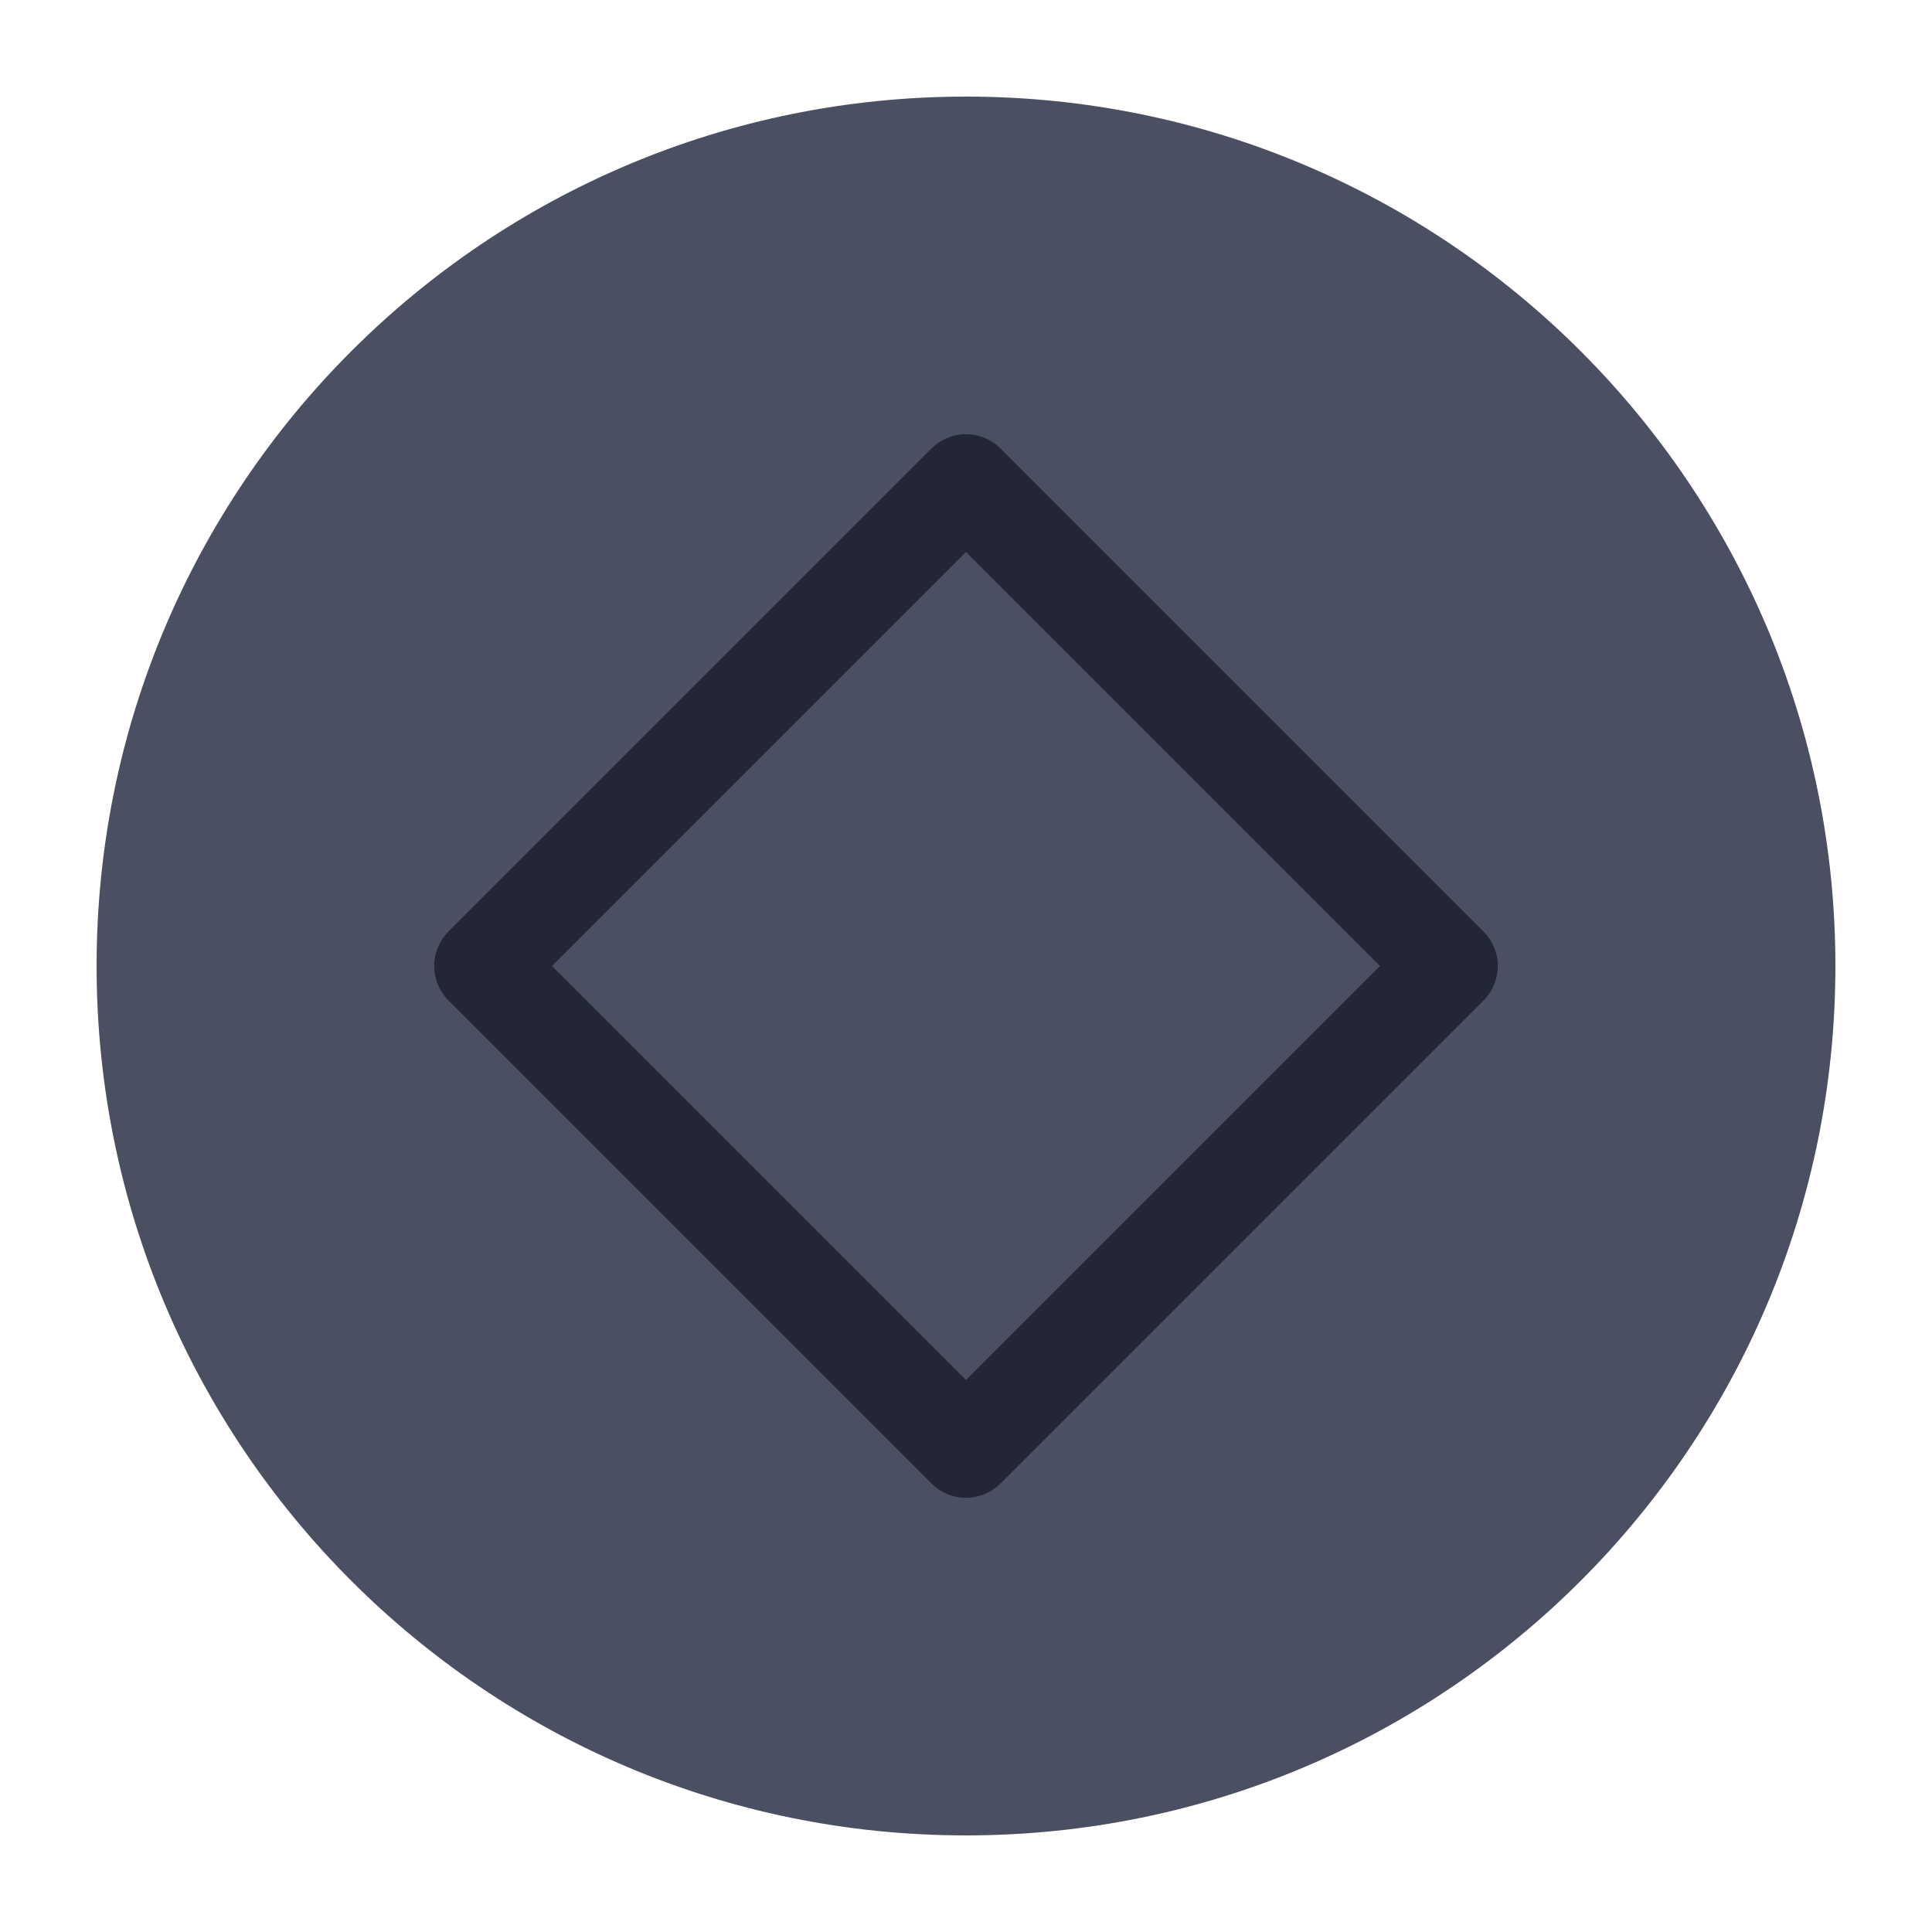
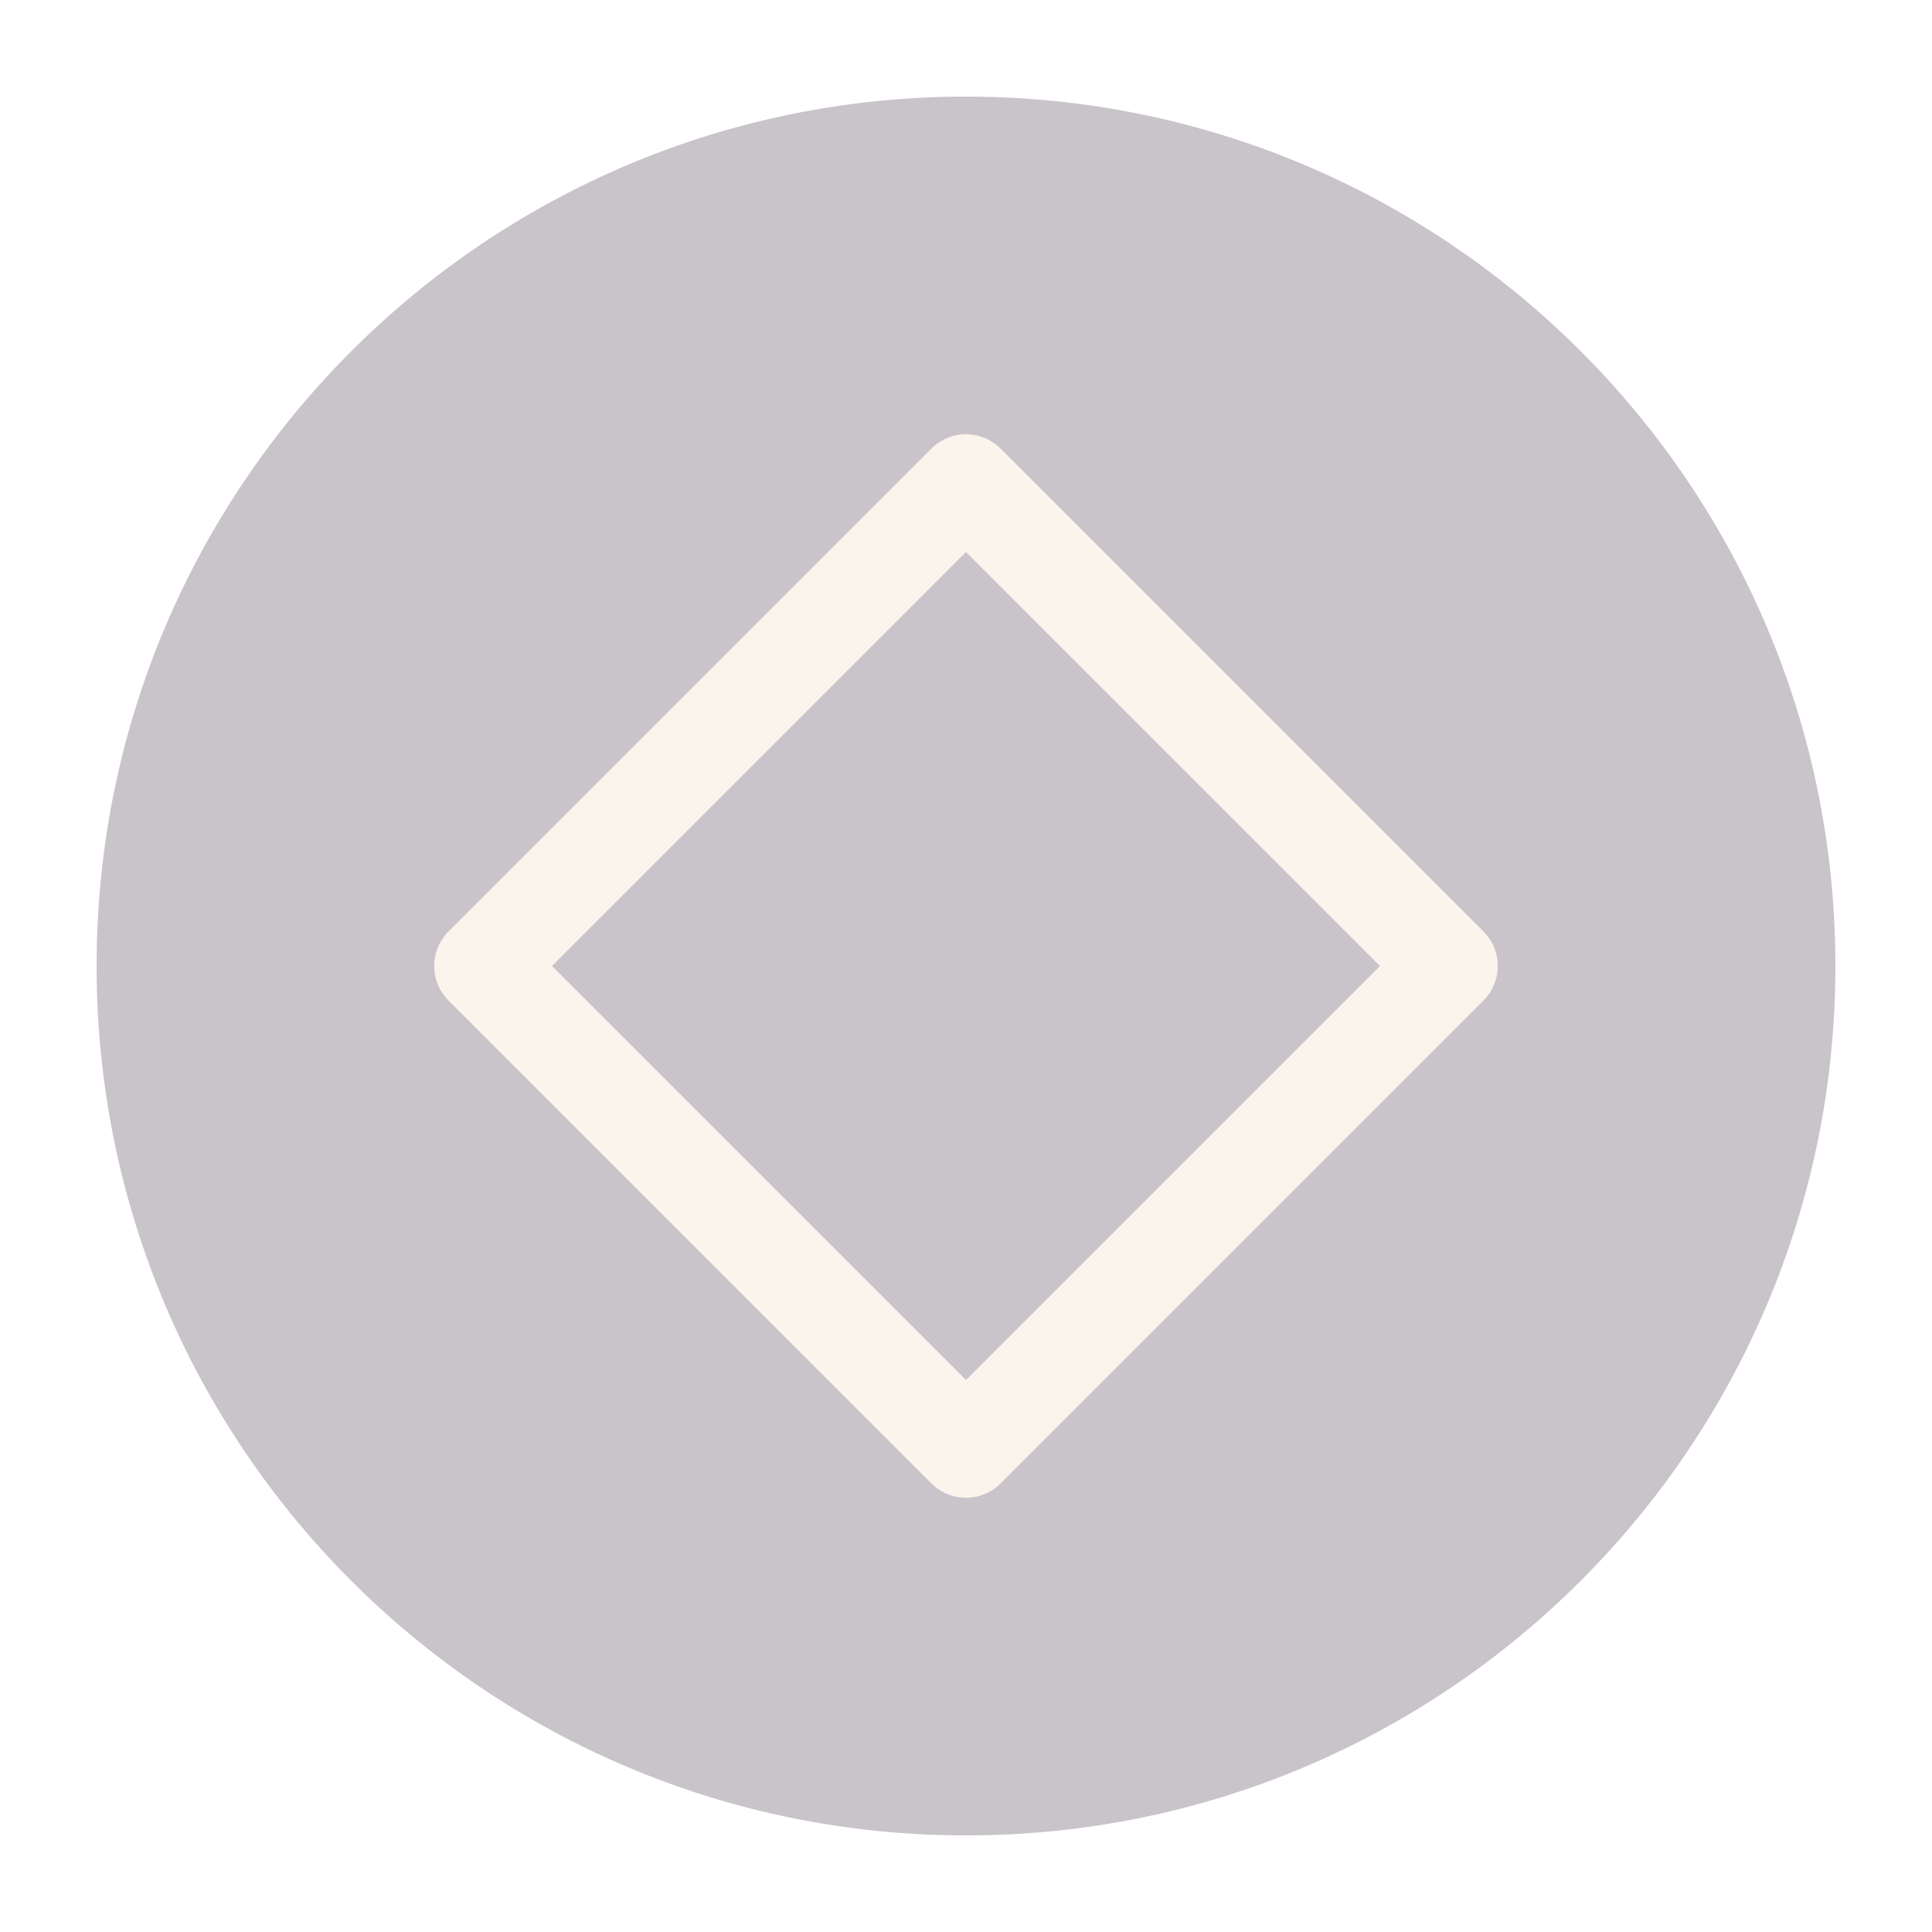
<svg xmlns="http://www.w3.org/2000/svg" viewBox="0 0 50 50" version="1.2" baseProfile="tiny">
  <defs>
</defs>
  <g fill="none" stroke="black" stroke-width="1" fill-rule="evenodd" stroke-linecap="square" stroke-linejoin="bevel">
-     <g fill="#4a4f62" fill-opacity="1" stroke="none" transform="matrix(2.5,0,0,2.5,2.5,2.5)" font-family="Noto Sans" font-size="10" font-weight="400" font-style="normal">
+     <g fill="#c9c3ca" fill-opacity="1" stroke="none" transform="matrix(2.5,0,0,2.5,2.5,2.5)" font-family="Noto Sans" font-size="10" font-weight="400" font-style="normal">
      <circle cx="9" cy="9" r="9" />
    </g>
-     <g fill="none" stroke="#232634" stroke-opacity="1" stroke-width="1.01" stroke-linecap="round" stroke-linejoin="round" transform="matrix(2.5,0,0,2.5,2.5,2.5)" font-family="Noto Sans" font-size="10" font-weight="400" font-style="normal">
+     <g fill="none" stroke="#faf4ed" stroke-opacity="1" stroke-width="1.01" stroke-linecap="round" stroke-linejoin="round" transform="matrix(2.5,0,0,2.5,2.5,2.5)" font-family="Noto Sans" font-size="10" font-weight="400" font-style="normal">
      <path vector-effect="none" fill-rule="evenodd" d="M4,9 L9,4 L14,9 L9,14 L4,9" />
    </g>
    <g fill="none" stroke="#000000" stroke-opacity="1" stroke-width="1" stroke-linecap="square" stroke-linejoin="bevel" transform="matrix(1,0,0,1,0,0)" font-family="Noto Sans" font-size="10" font-weight="400" font-style="normal">
</g>
  </g>
</svg>
